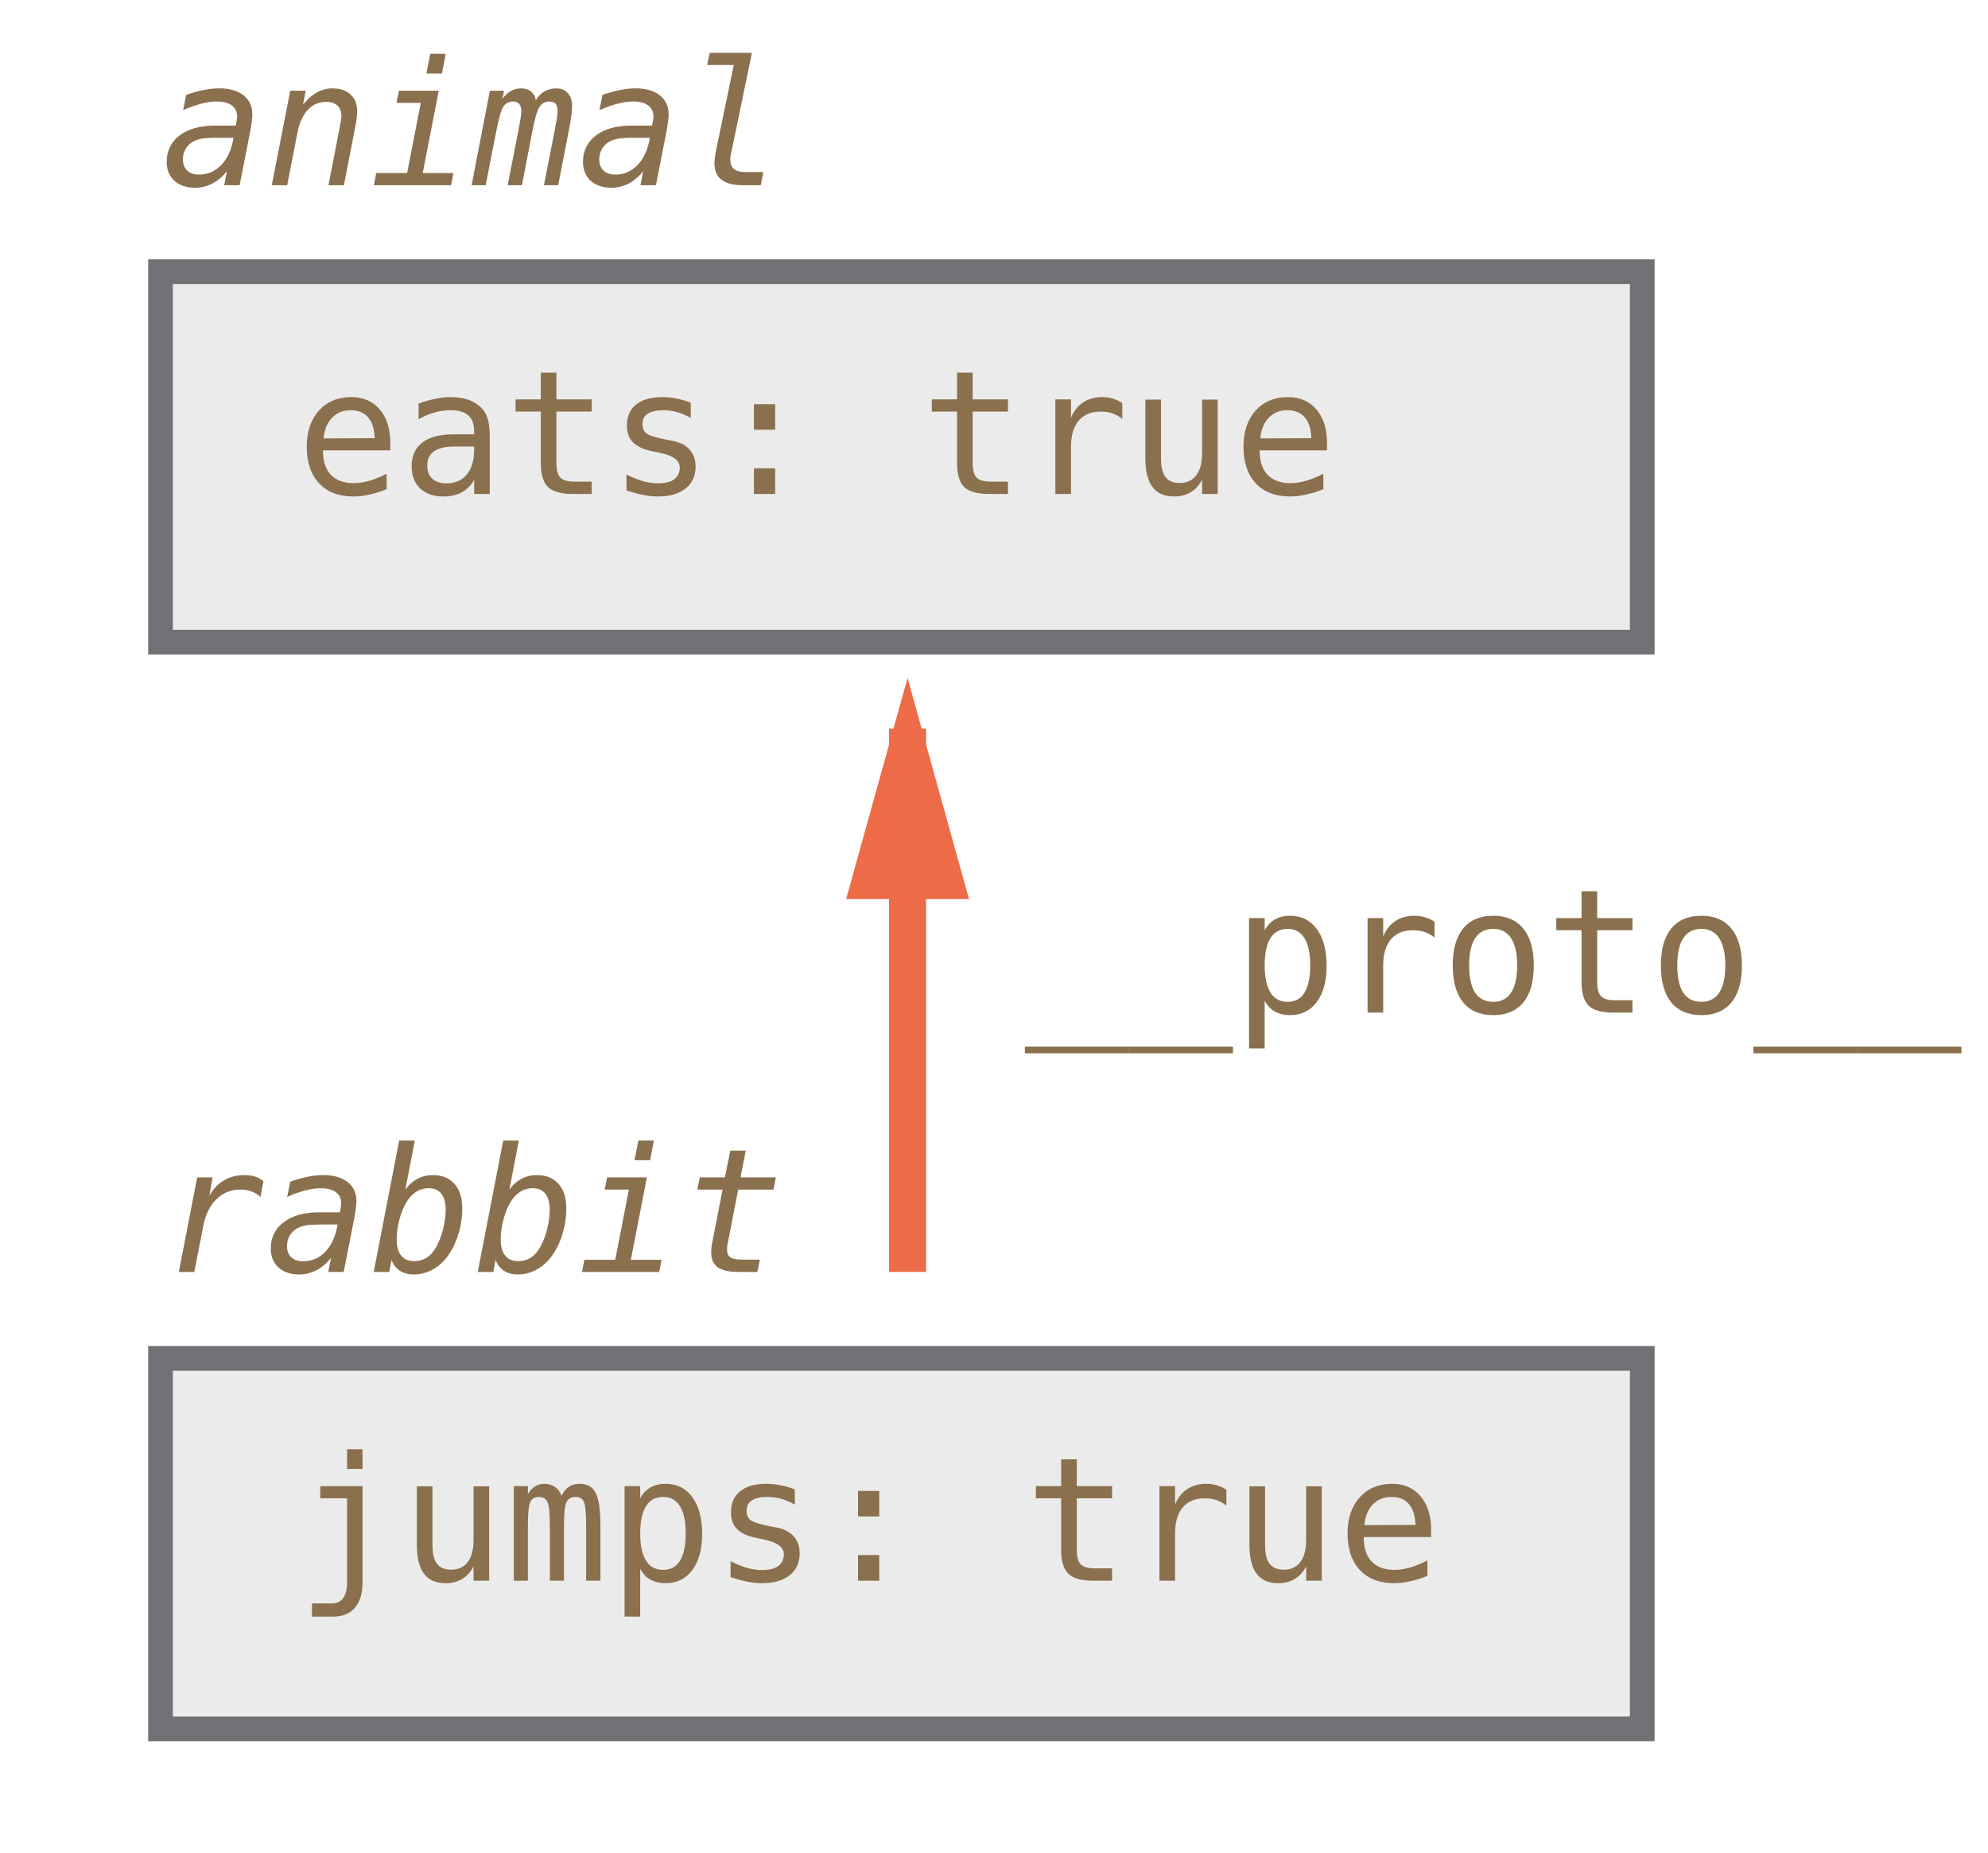
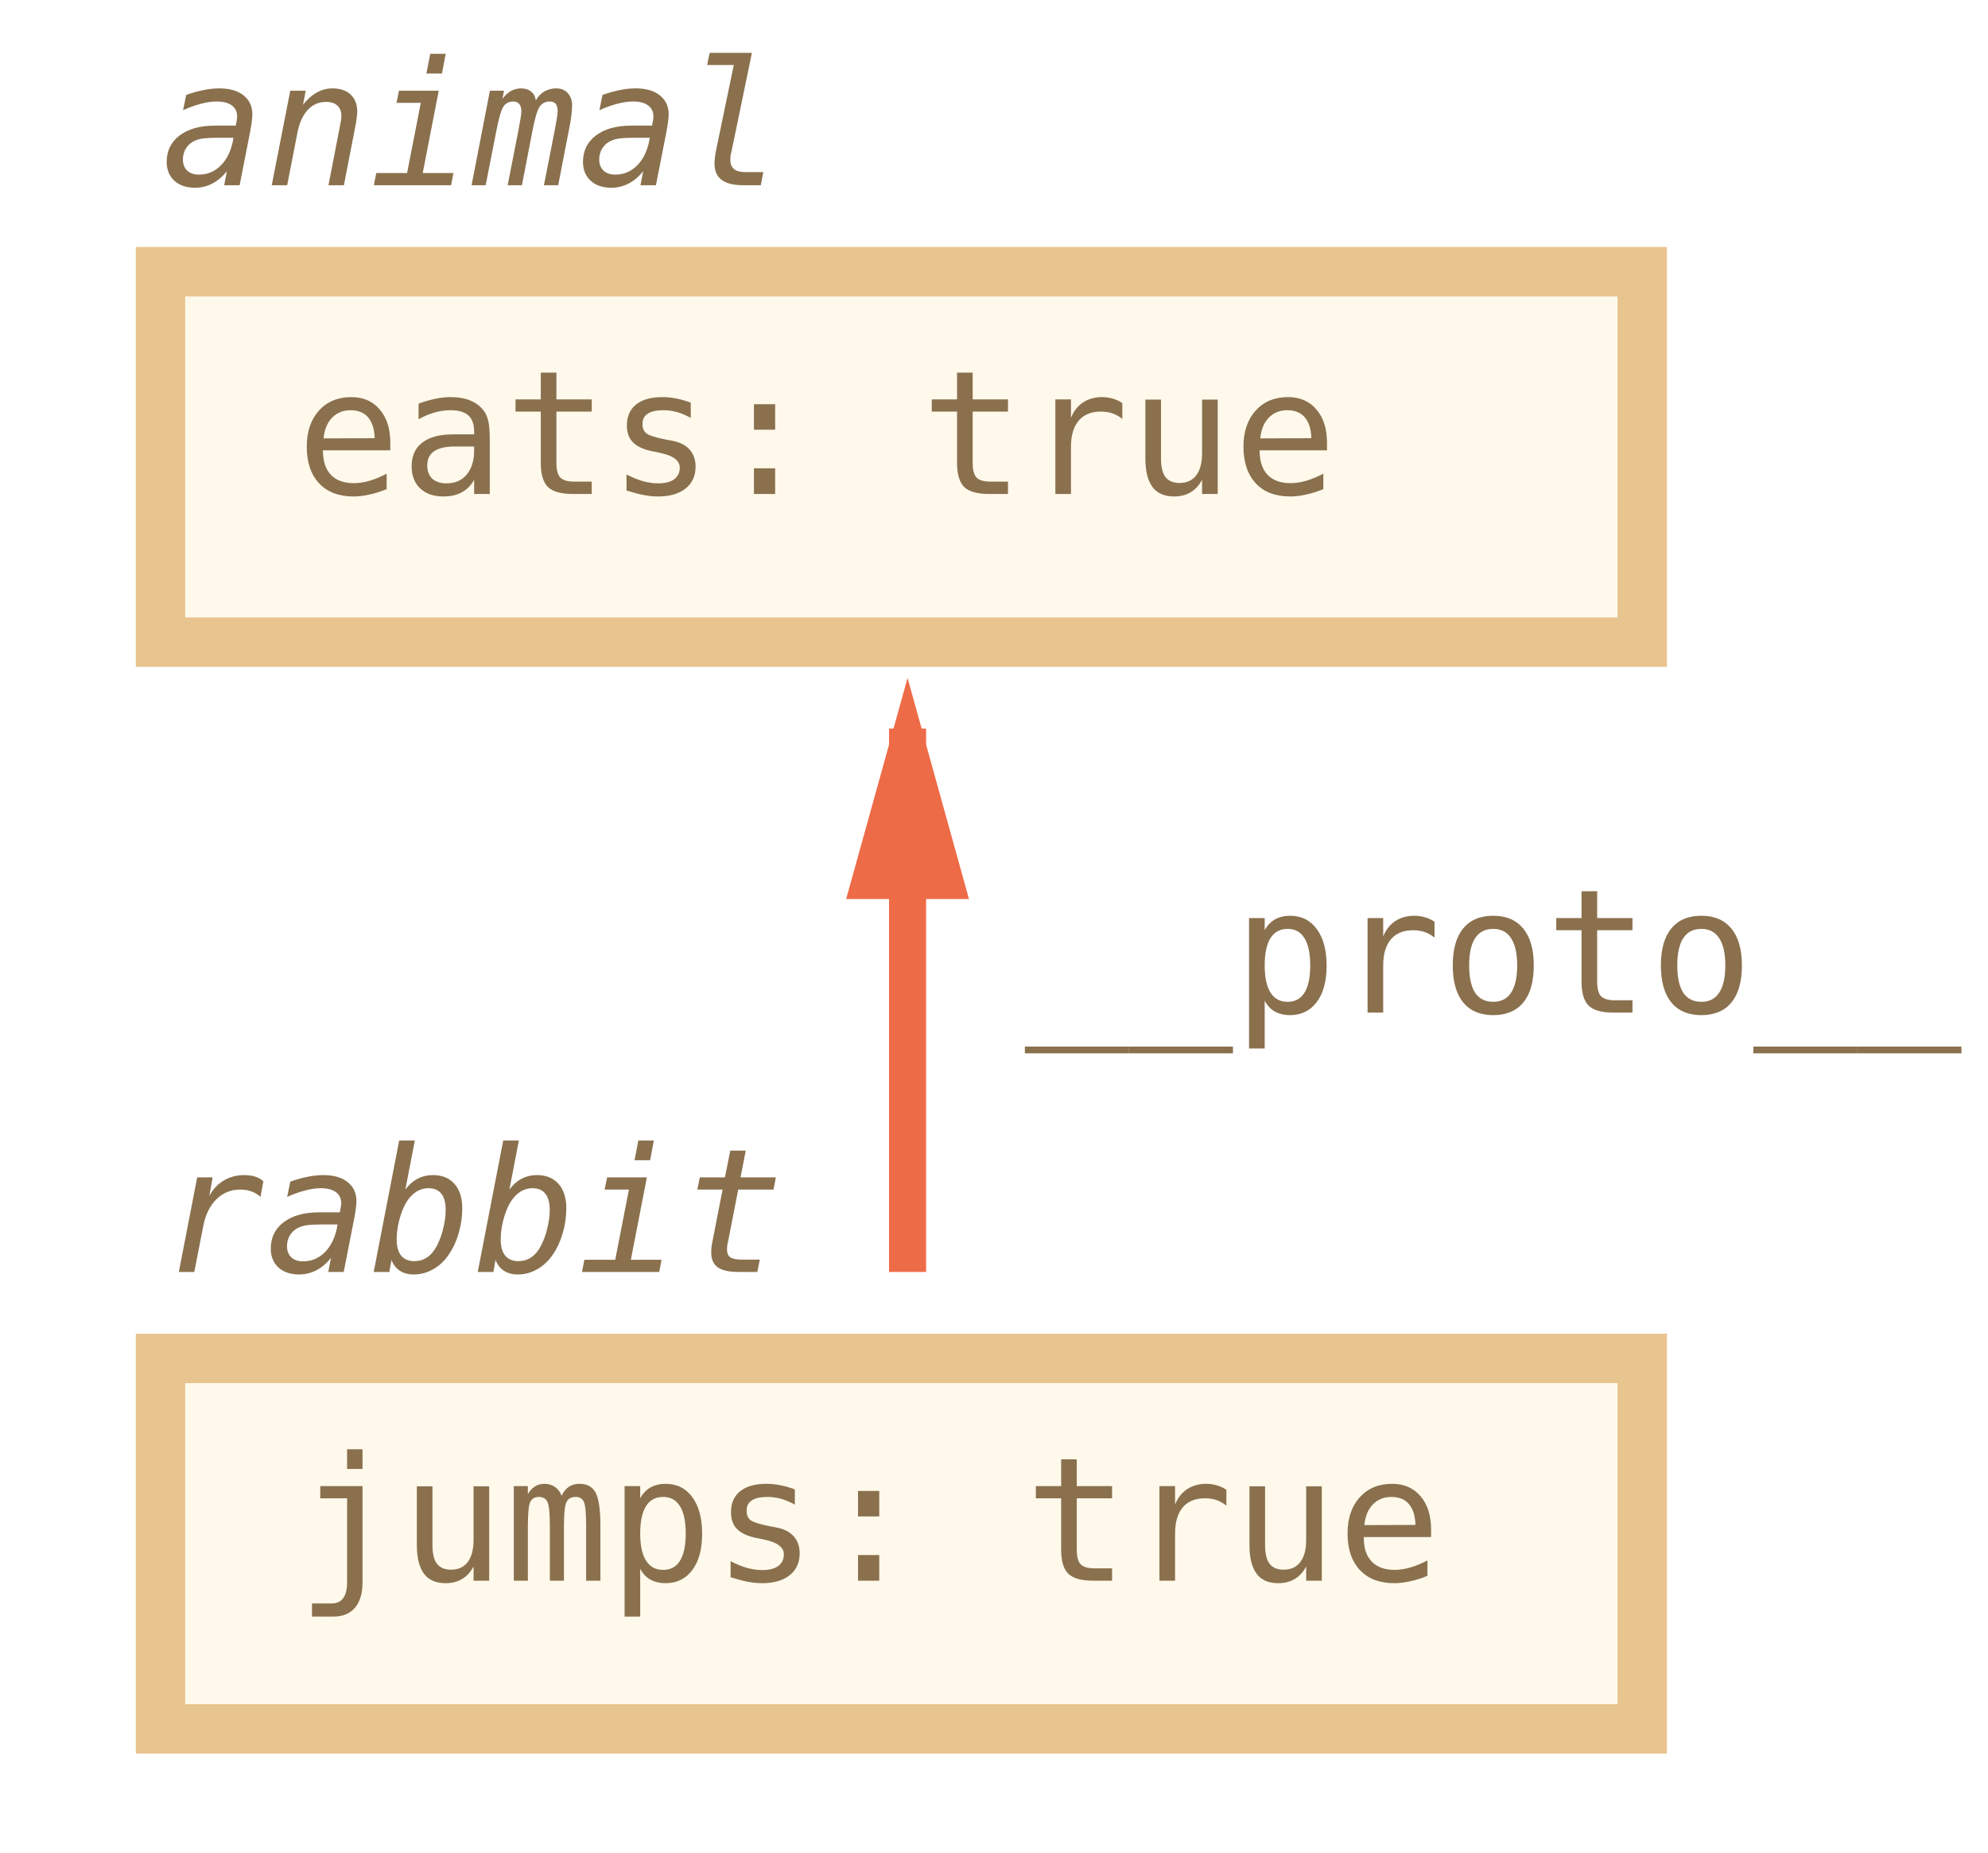
<svg xmlns="http://www.w3.org/2000/svg" width="161px" height="150px" viewBox="0 0 161 150" version="1.1">
  <defs />
  <g id="combined" stroke="none" stroke-width="1" fill="none" fill-rule="evenodd">
    <g id="proto-animal-rabbit.svg">
-       <rect id="Rectangle-1" stroke="#707175" stroke-width="2" fill="#EBEBEB" x="13" y="22" width="120" height="30" />
+       <rect id="Rectangle-1" stroke="#E8C48E" stroke-width="4" fill="#FFF9EB" x="13" y="22" width="120" height="30" />
      <text id="eats:-true" font-family="Consolas" font-size="14" font-weight="normal" fill="#8A704D">
        <tspan x="24" y="40">eats: true</tspan>
      </text>
      <text id="animal" font-family="Consolas" font-size="14" font-style="italic" font-weight="normal" fill="#8A704D">
        <tspan x="13" y="15">animal</tspan>
      </text>
-       <rect id="Rectangle-1" stroke="#707175" stroke-width="2" fill="#EBEBEB" x="13" y="110" width="120" height="30" />
+       <rect id="Rectangle-1" stroke="#E8C48E" stroke-width="4" fill="#FFF9EB" x="13" y="110" width="120" height="30" />
      <text id="jumps:-true" font-family="Consolas" font-size="14" font-weight="normal" fill="#8A704D">
        <tspan x="24" y="128">jumps: true</tspan>
      </text>
      <text id="rabbit" font-family="Consolas" font-size="14" font-style="italic" font-weight="normal" fill="#8A704D">
        <tspan x="13" y="103">rabbit</tspan>
      </text>
      <path d="M73.5,101.5 L73.5,60.5" id="Line" stroke="#EE6B47" stroke-width="3" stroke-linecap="square" fill="#EE6B47" />
      <path id="Line-decoration-1" d="M73.5,60.5 C72.45,64.28 71.55,67.52 70.5,71.3 C72.6,71.3 74.4,71.3 76.5,71.3 C75.45,67.52 74.55,64.28 73.5,60.5 C73.5,60.5 73.5,60.5 73.5,60.5 Z" stroke="#EE6B47" stroke-width="3" stroke-linecap="square" fill="#EE6B47" />
      <text id="__proto__" font-family="Consolas" font-size="14" font-weight="normal" fill="#8A704D">
        <tspan x="83" y="82">__proto__</tspan>
      </text>
    </g>
  </g>
</svg>
